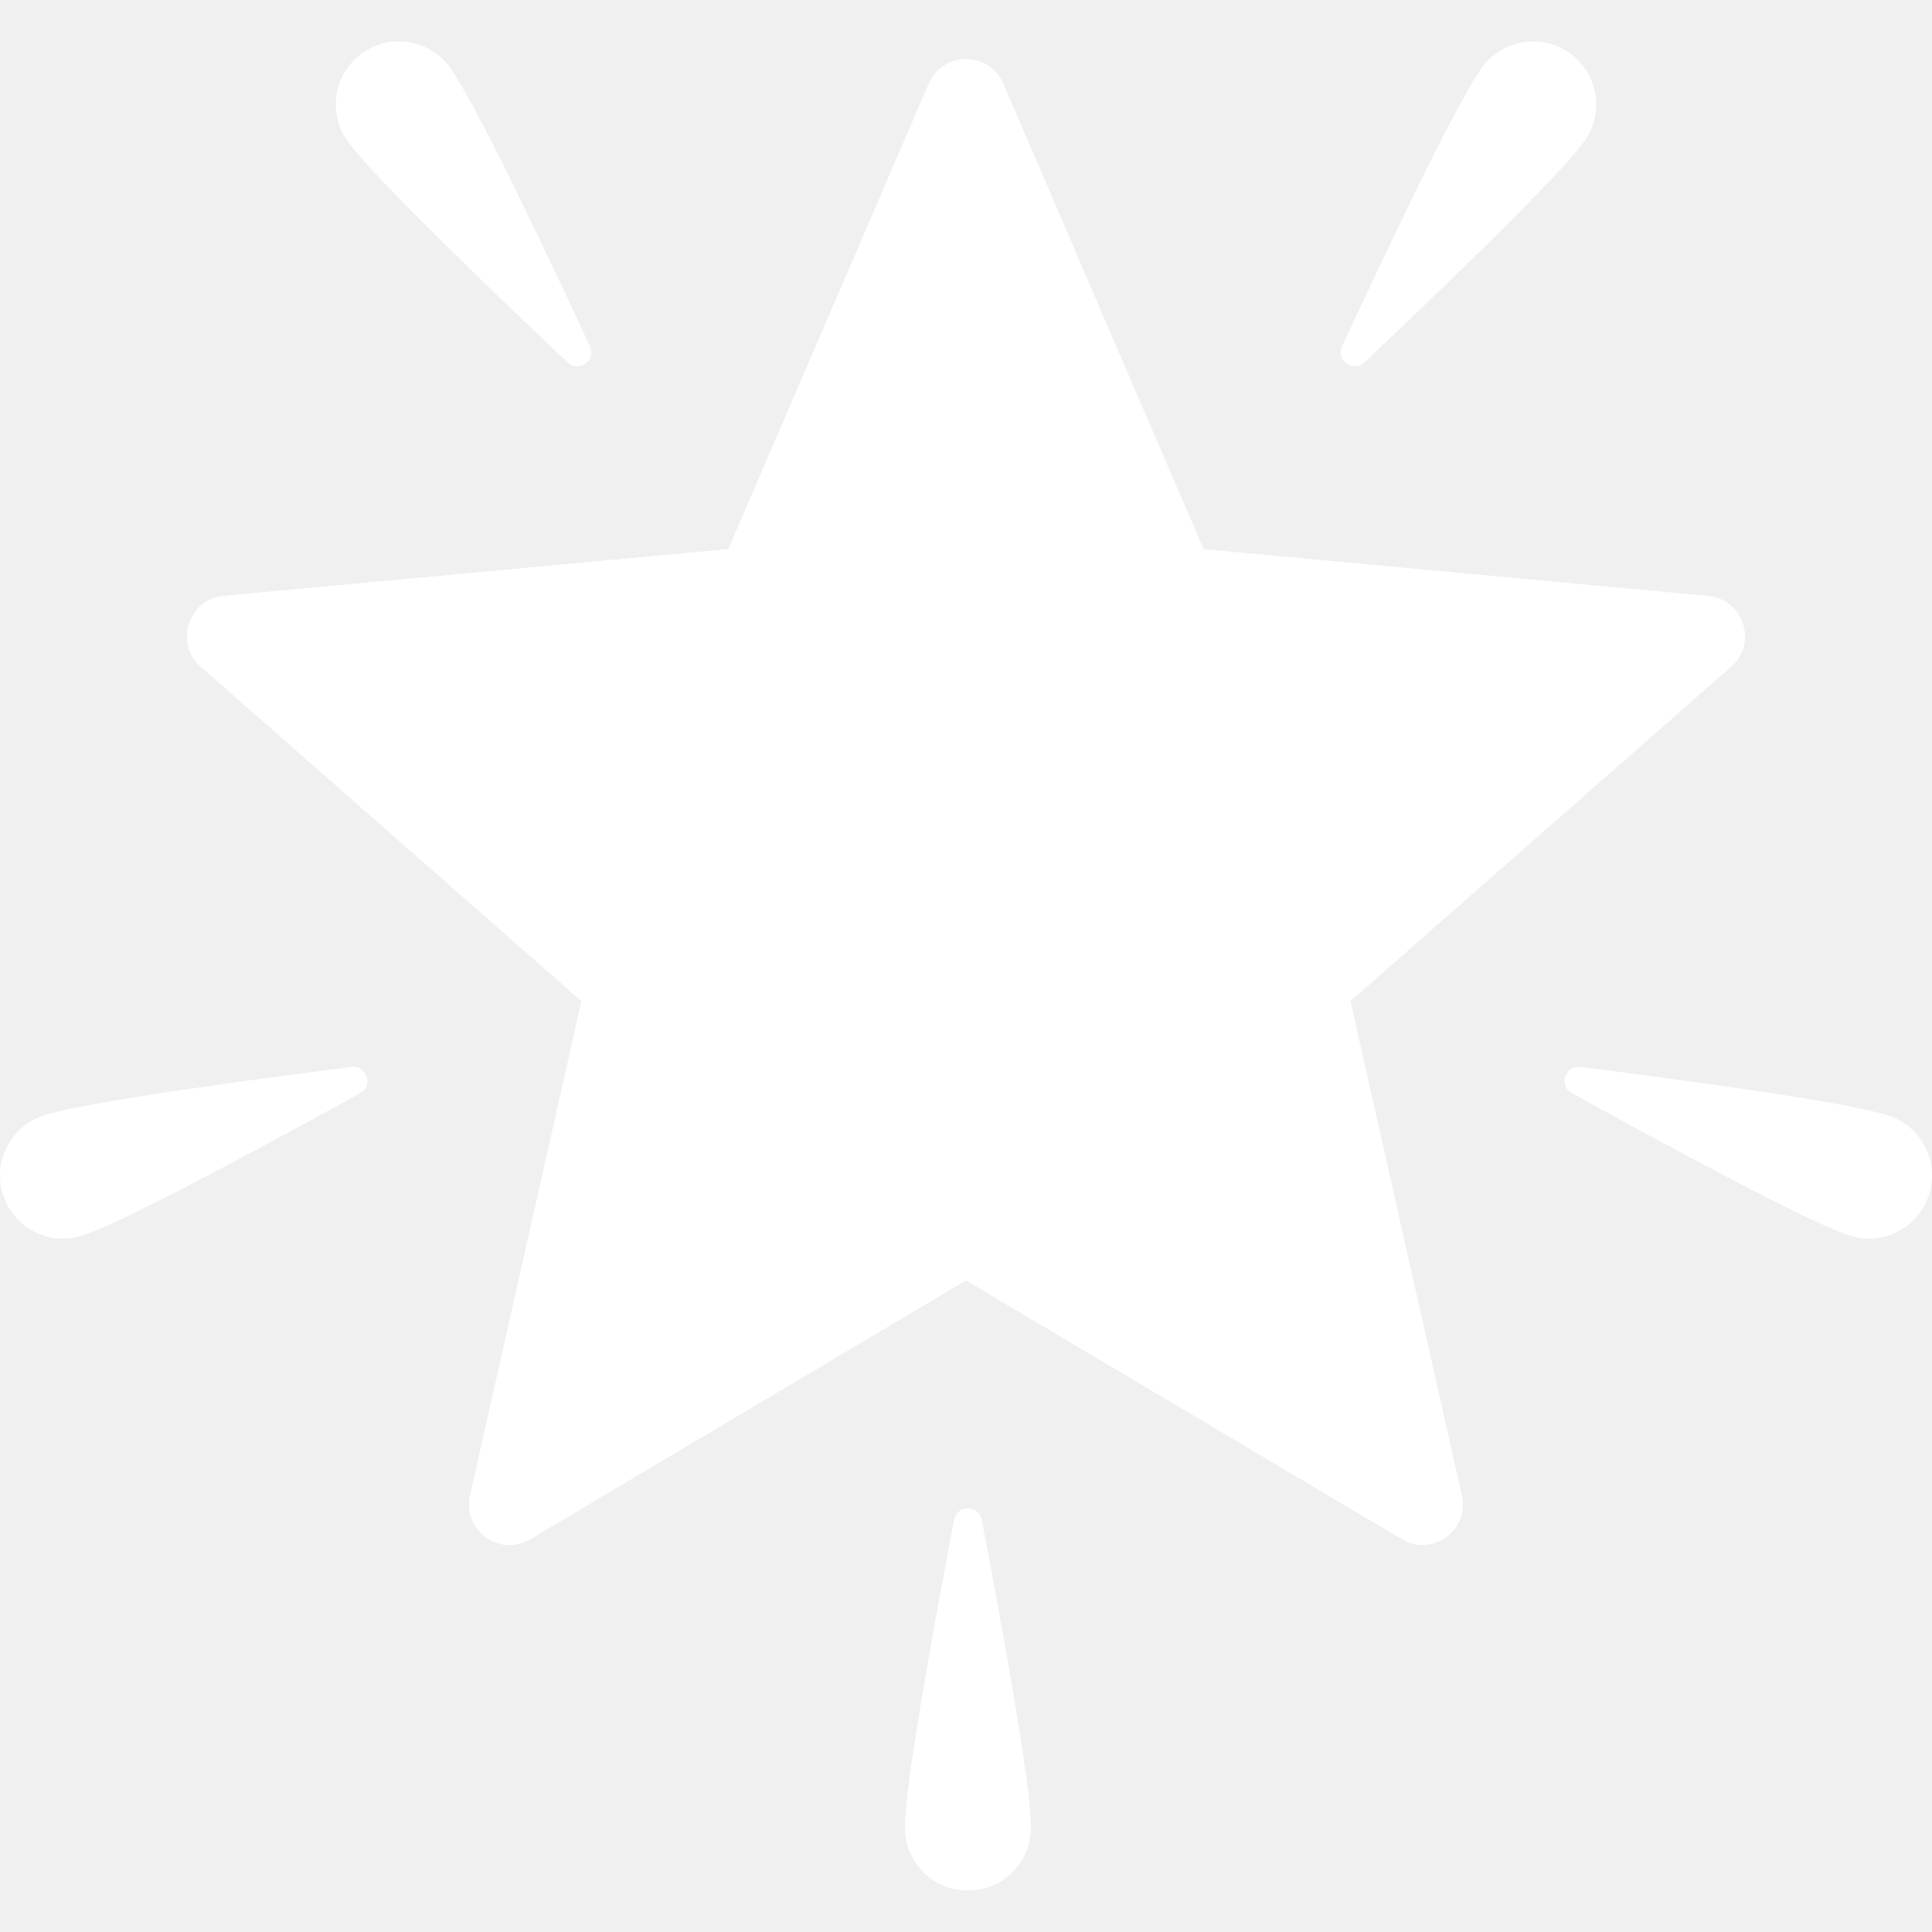
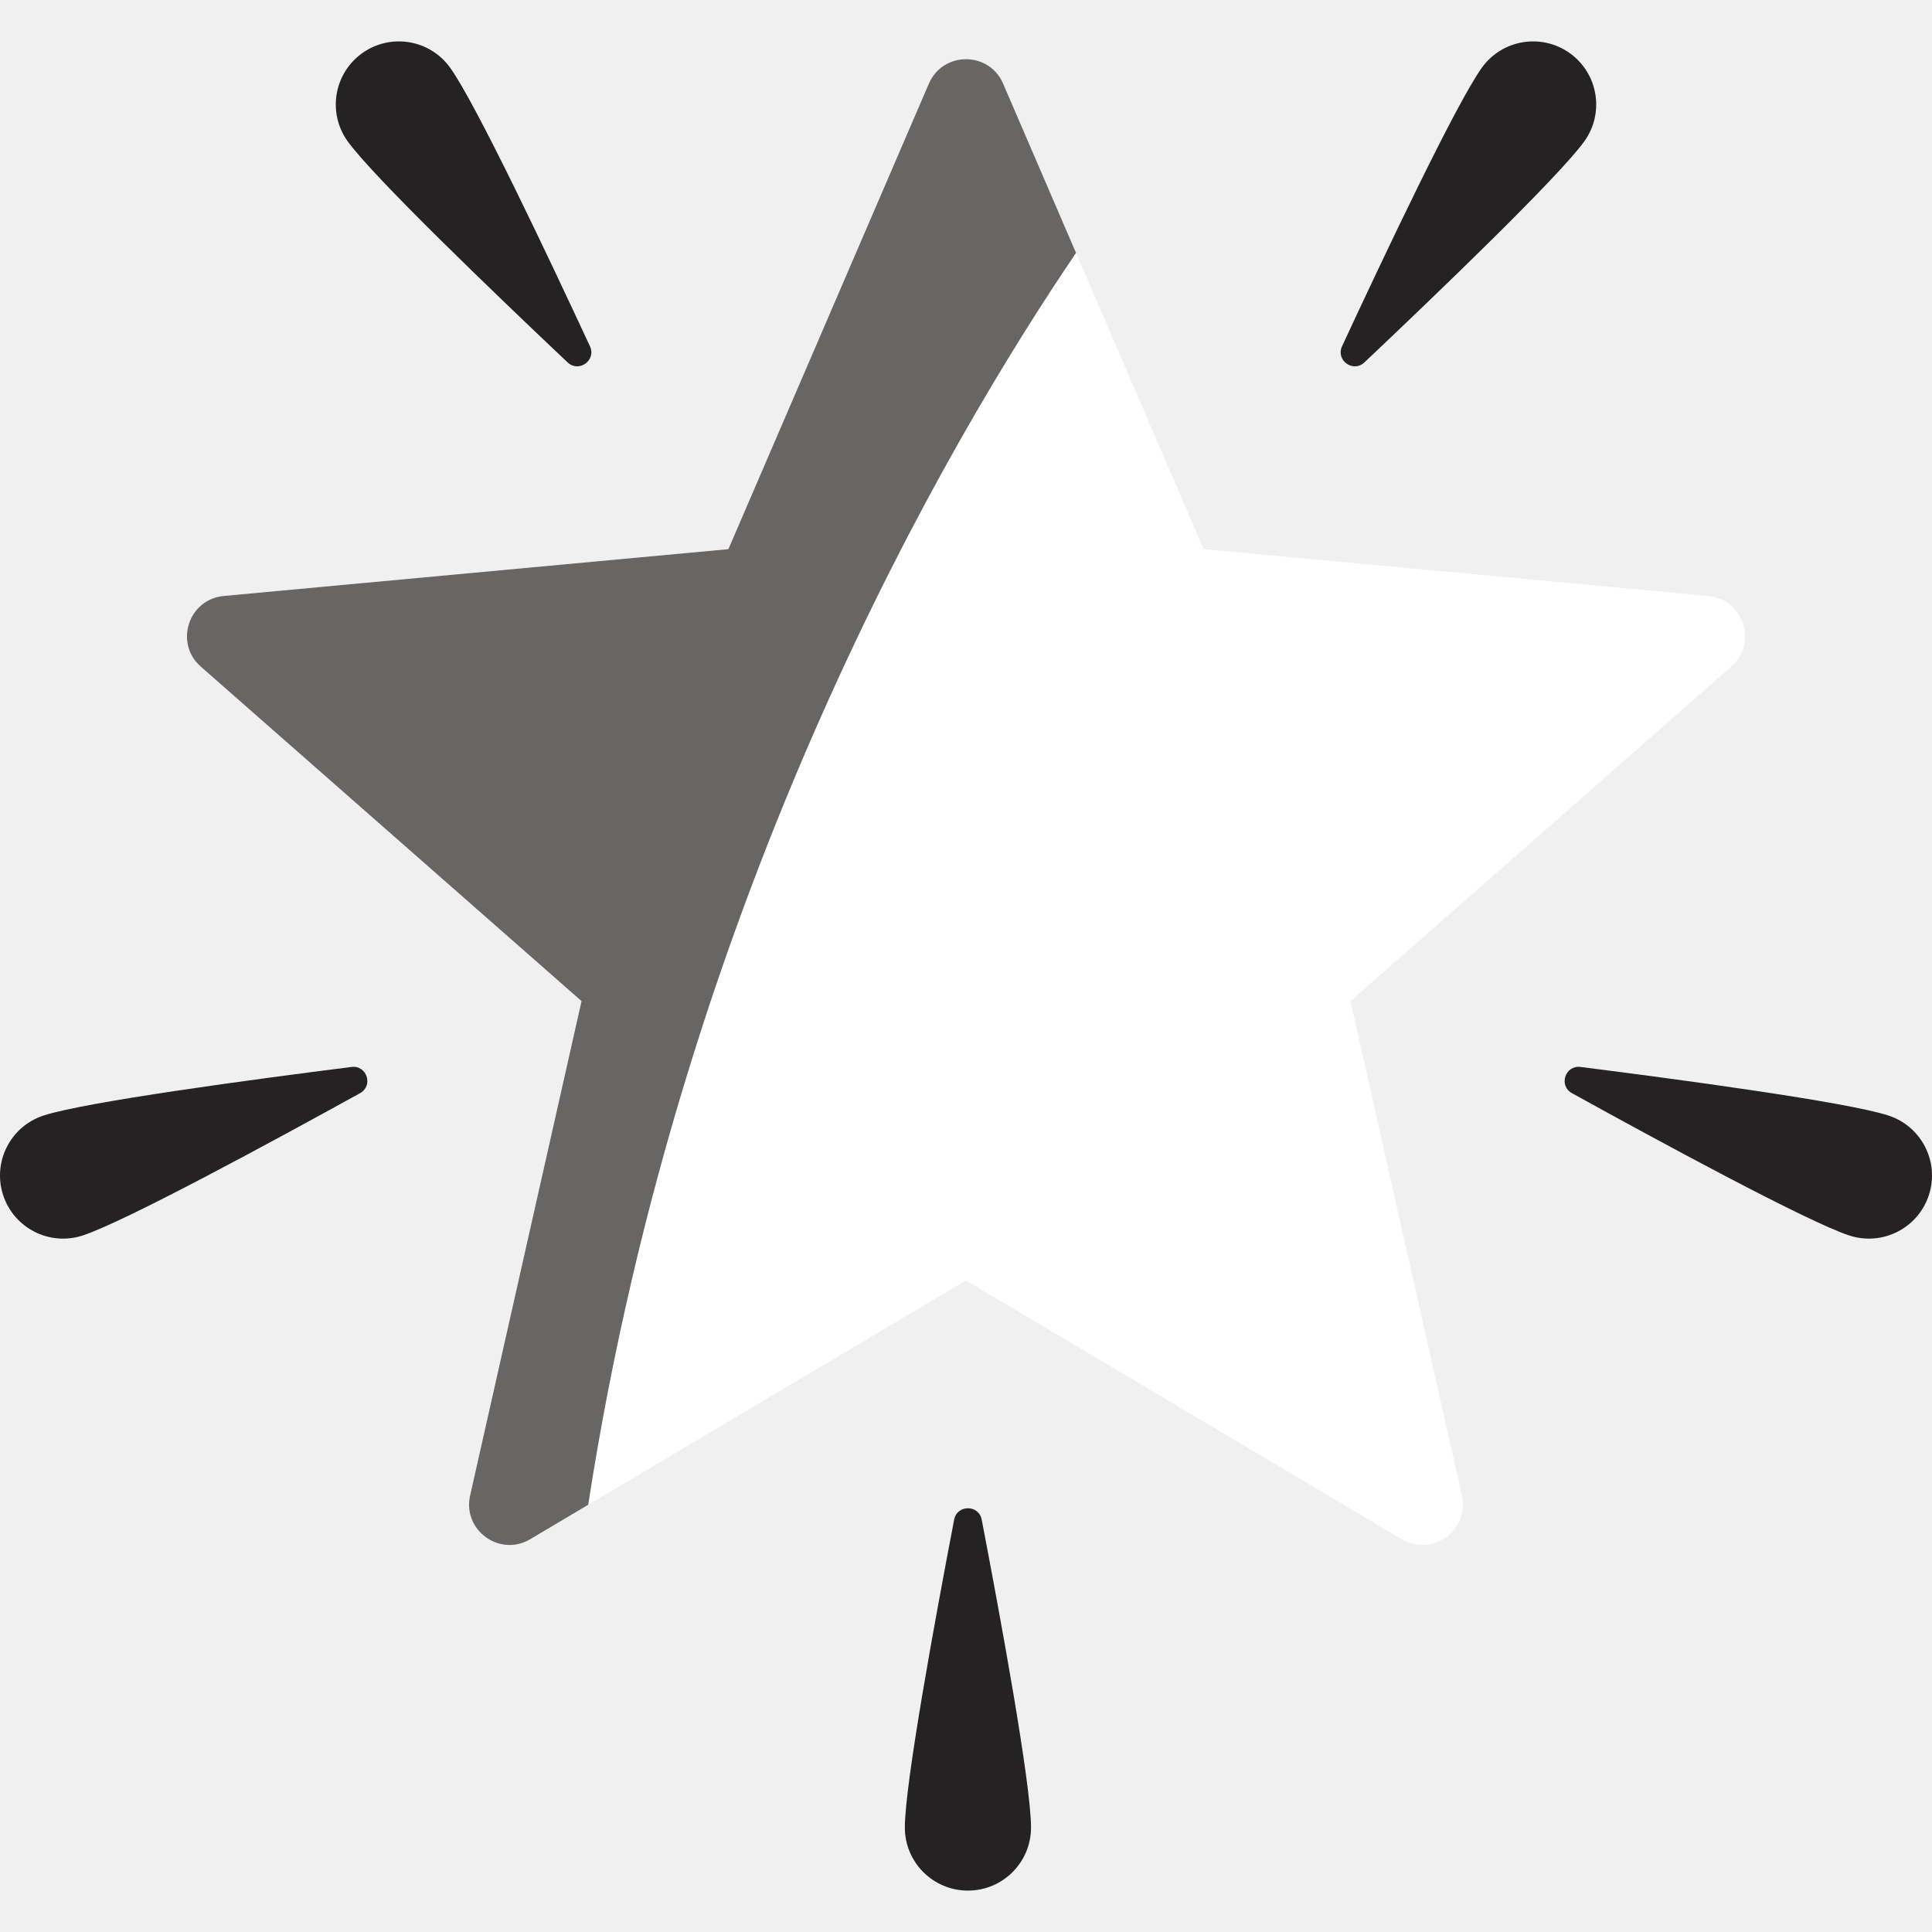
<svg xmlns="http://www.w3.org/2000/svg" version="1.1" id="Capa_1" x="0px" y="0px" viewBox="0 0 511.999 511.999" style="enable-background:new 0 0 511.999 511.999;" xml:space="preserve" width="512px" height="512px" class="">
  <g>
-     <path style="fill:#FFFFFF" d="M452.71,157.937l-133.741-12.404L265.843,22.17c-3.72-8.638-15.967-8.638-19.686,0l-53.126,123.362  L59.29,157.937c-9.365,0.868-13.149,12.516-6.084,18.723l100.908,88.646l-29.531,131.029c-2.068,9.175,7.841,16.373,15.927,11.572  L256,339.331l115.49,68.576c8.087,4.802,17.994-2.397,15.927-11.572l-29.532-131.029l100.909-88.646  C465.859,170.453,462.074,158.805,452.71,157.937z" data-original="#FFDC64" class="active-path" data-old_color="#FFDC64" />
+     <path style="fill:#FFFFFF" d="M452.71,157.937l-133.741-12.404L265.843,22.17c-3.72-8.638-15.967-8.638-19.686,0l-53.126,123.362  L59.29,157.937c-9.365,0.868-13.149,12.516-6.084,18.723l100.908,88.646l-29.531,131.029c-2.068,9.175,7.841,16.373,15.927,11.572  L256,339.331l115.49,68.576c8.087,4.802,17.994-2.397,15.927-11.572l-29.532-131.029l100.909-88.646  C465.859,170.453,462.074,158.805,452.71,157.937z" data-original="#FFDC64" class="" data-old_color="#FFDC64" />
    <g>
-       <path style="fill:#FFFFFF" d="M119.278,17.923c6.818,9.47,26.062,50.14,37.064,73.842c1.73,3.726-2.945,7.092-5.93,4.269   C131.425,78.082,98.96,46.93,92.142,37.459c-5.395-7.493-3.694-17.941,3.8-23.336C103.435,8.728,113.883,10.43,119.278,17.923z" data-original="#FFF082" class="" data-old_color="#FFF082" />
-       <path style="fill:#FFFFFF" d="M392.722,17.923c-6.818,9.47-26.062,50.14-37.064,73.842c-1.73,3.726,2.945,7.092,5.93,4.269   c18.987-17.952,51.451-49.105,58.27-58.575c5.395-7.493,3.694-17.941-3.8-23.336C408.565,8.728,398.117,10.43,392.722,17.923z" data-original="#FFF082" class="" data-old_color="#FFF082" />
-       <path style="fill:#FFFFFF" d="M500.461,295.629c-11.094-3.618-55.689-9.595-81.612-12.875c-4.075-0.516-5.861,4.961-2.266,6.947   c22.873,12.635,62.416,34.099,73.51,37.717c8.778,2.863,18.215-1.932,21.078-10.711   C514.034,307.928,509.239,298.492,500.461,295.629z" data-original="#FFF082" class="" data-old_color="#FFF082" />
-       <path style="fill:#FFFFFF" d="M11.539,295.629c11.094-3.618,55.689-9.595,81.612-12.875c4.075-0.516,5.861,4.961,2.266,6.947   c-22.873,12.635-62.416,34.099-73.51,37.717c-8.778,2.863-18.215-1.932-21.078-10.711S2.761,298.492,11.539,295.629z" data-original="#FFF082" class="" data-old_color="#FFF082" />
-       <path style="fill:#FFFFFF" d="M239.794,484.31c0-11.669,8.145-55.919,13.065-81.582c0.773-4.034,6.534-4.034,7.307,0   c4.92,25.663,13.065,69.913,13.065,81.582c0,9.233-7.485,16.718-16.718,16.718C247.279,501.029,239.794,493.543,239.794,484.31z" data-original="#FFF082" class="" data-old_color="#FFF082" />
+       <path style="fill:#242222" d="M119.278,17.923c6.818,9.47,26.062,50.14,37.064,73.842c1.73,3.726-2.945,7.092-5.93,4.269   C131.425,78.082,98.96,46.93,92.142,37.459c-5.395-7.493-3.694-17.941,3.8-23.336C103.435,8.728,113.883,10.43,119.278,17.923z" data-original="#FFF082" class="active-path" data-old_color="#FFF082" />
+       <path style="fill:#242222" d="M392.722,17.923c-6.818,9.47-26.062,50.14-37.064,73.842c-1.73,3.726,2.945,7.092,5.93,4.269   c18.987-17.952,51.451-49.105,58.27-58.575c5.395-7.493,3.694-17.941-3.8-23.336C408.565,8.728,398.117,10.43,392.722,17.923z" data-original="#FFF082" class="active-path" data-old_color="#FFF082" />
+       <path style="fill:#242222" d="M500.461,295.629c-11.094-3.618-55.689-9.595-81.612-12.875c-4.075-0.516-5.861,4.961-2.266,6.947   c22.873,12.635,62.416,34.099,73.51,37.717c8.778,2.863,18.215-1.932,21.078-10.711   C514.034,307.928,509.239,298.492,500.461,295.629z" data-original="#FFF082" class="active-path" data-old_color="#FFF082" />
+       <path style="fill:#242222" d="M11.539,295.629c11.094-3.618,55.689-9.595,81.612-12.875c4.075-0.516,5.861,4.961,2.266,6.947   c-22.873,12.635-62.416,34.099-73.51,37.717c-8.778,2.863-18.215-1.932-21.078-10.711S2.761,298.492,11.539,295.629z" data-original="#FFF082" class="active-path" data-old_color="#FFF082" />
+       <path style="fill:#242222" d="M239.794,484.31c0-11.669,8.145-55.919,13.065-81.582c0.773-4.034,6.534-4.034,7.307,0   c4.92,25.663,13.065,69.913,13.065,81.582c0,9.233-7.485,16.718-16.718,16.718C247.279,501.029,239.794,493.543,239.794,484.31z" data-original="#FFF082" class="active-path" data-old_color="#FFF082" />
    </g>
-     <path style="fill:#FFFFFF" d="M285.161,67.03l-19.319-44.86c-3.72-8.638-15.967-8.638-19.686,0L193.03,145.532L59.29,157.937  c-9.365,0.868-13.149,12.516-6.084,18.723l100.908,88.646l-29.531,131.029c-2.068,9.175,7.841,16.373,15.927,11.572l15.371-9.127  C181.08,235.66,251.922,115.918,285.161,67.03z" data-original="#FFC850" class="" data-old_color="#FFC850" />
+     <path style="fill:#686565" d="M285.161,67.03l-19.319-44.86c-3.72-8.638-15.967-8.638-19.686,0L193.03,145.532L59.29,157.937  c-9.365,0.868-13.149,12.516-6.084,18.723l100.908,88.646l-29.531,131.029c-2.068,9.175,7.841,16.373,15.927,11.572l15.371-9.127  C181.08,235.66,251.922,115.918,285.161,67.03z" data-original="#FFC850" class="" data-old_color="#FFC850" />
  </g>
</svg>
